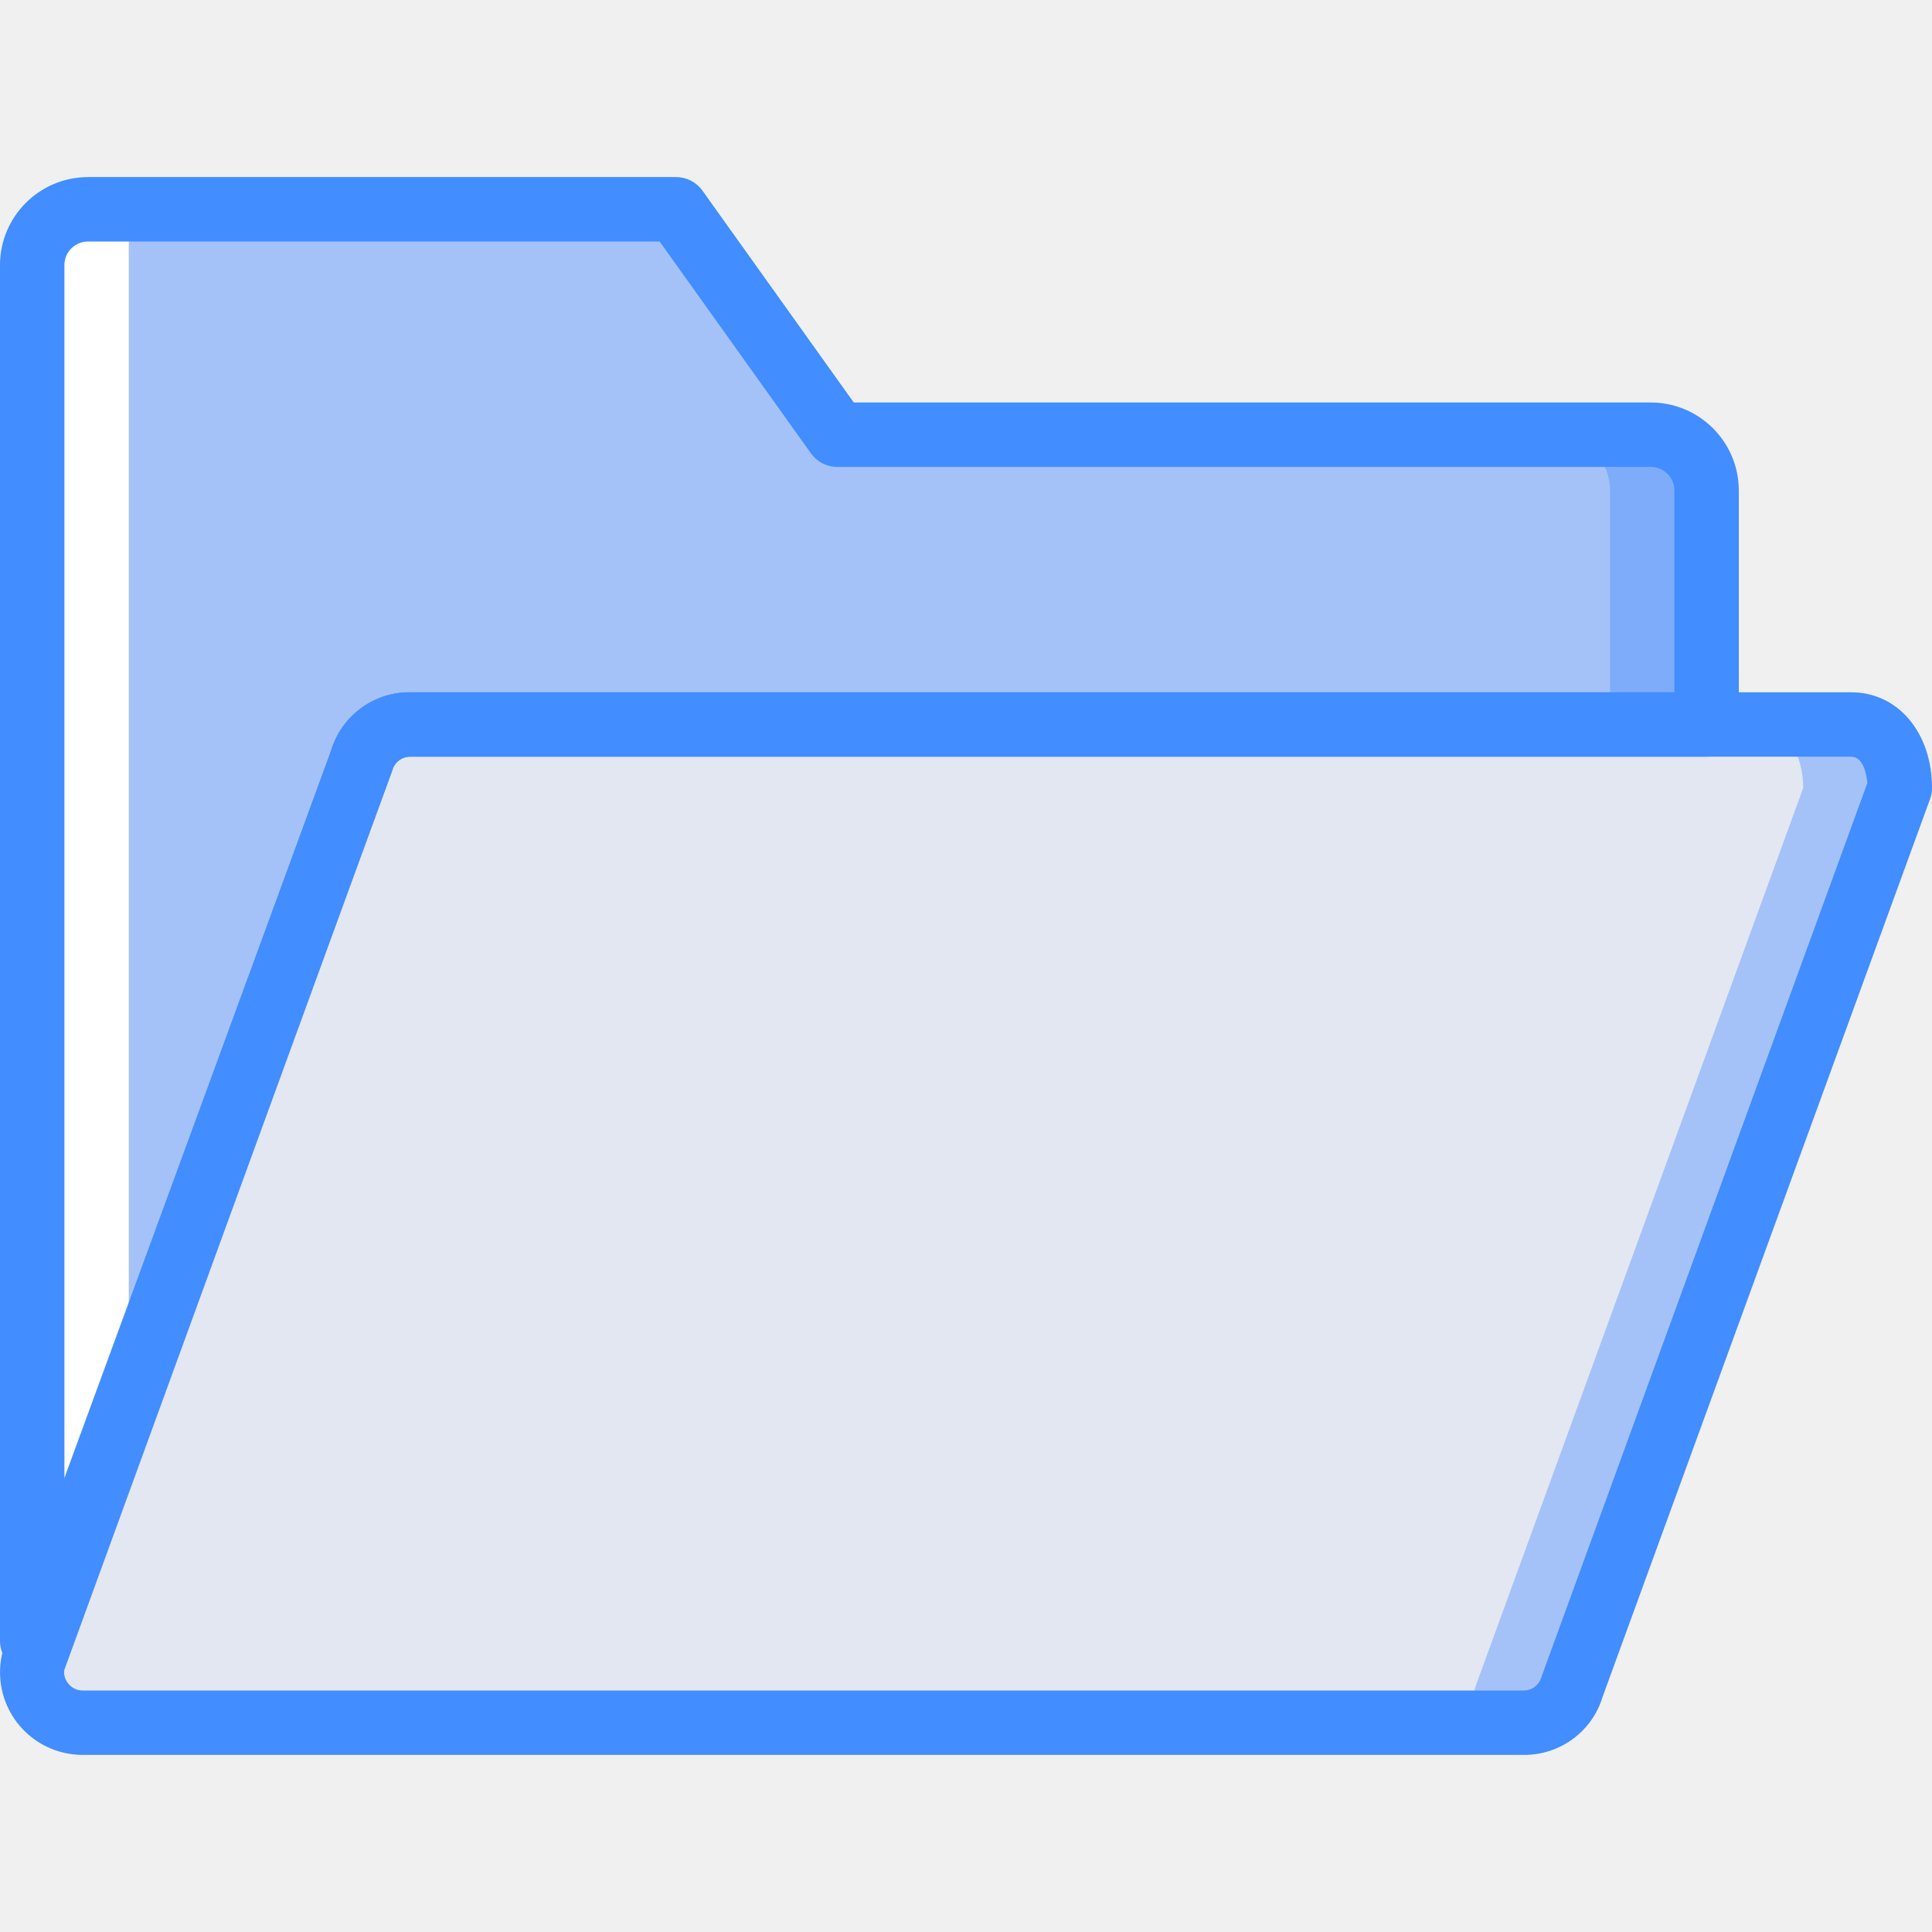
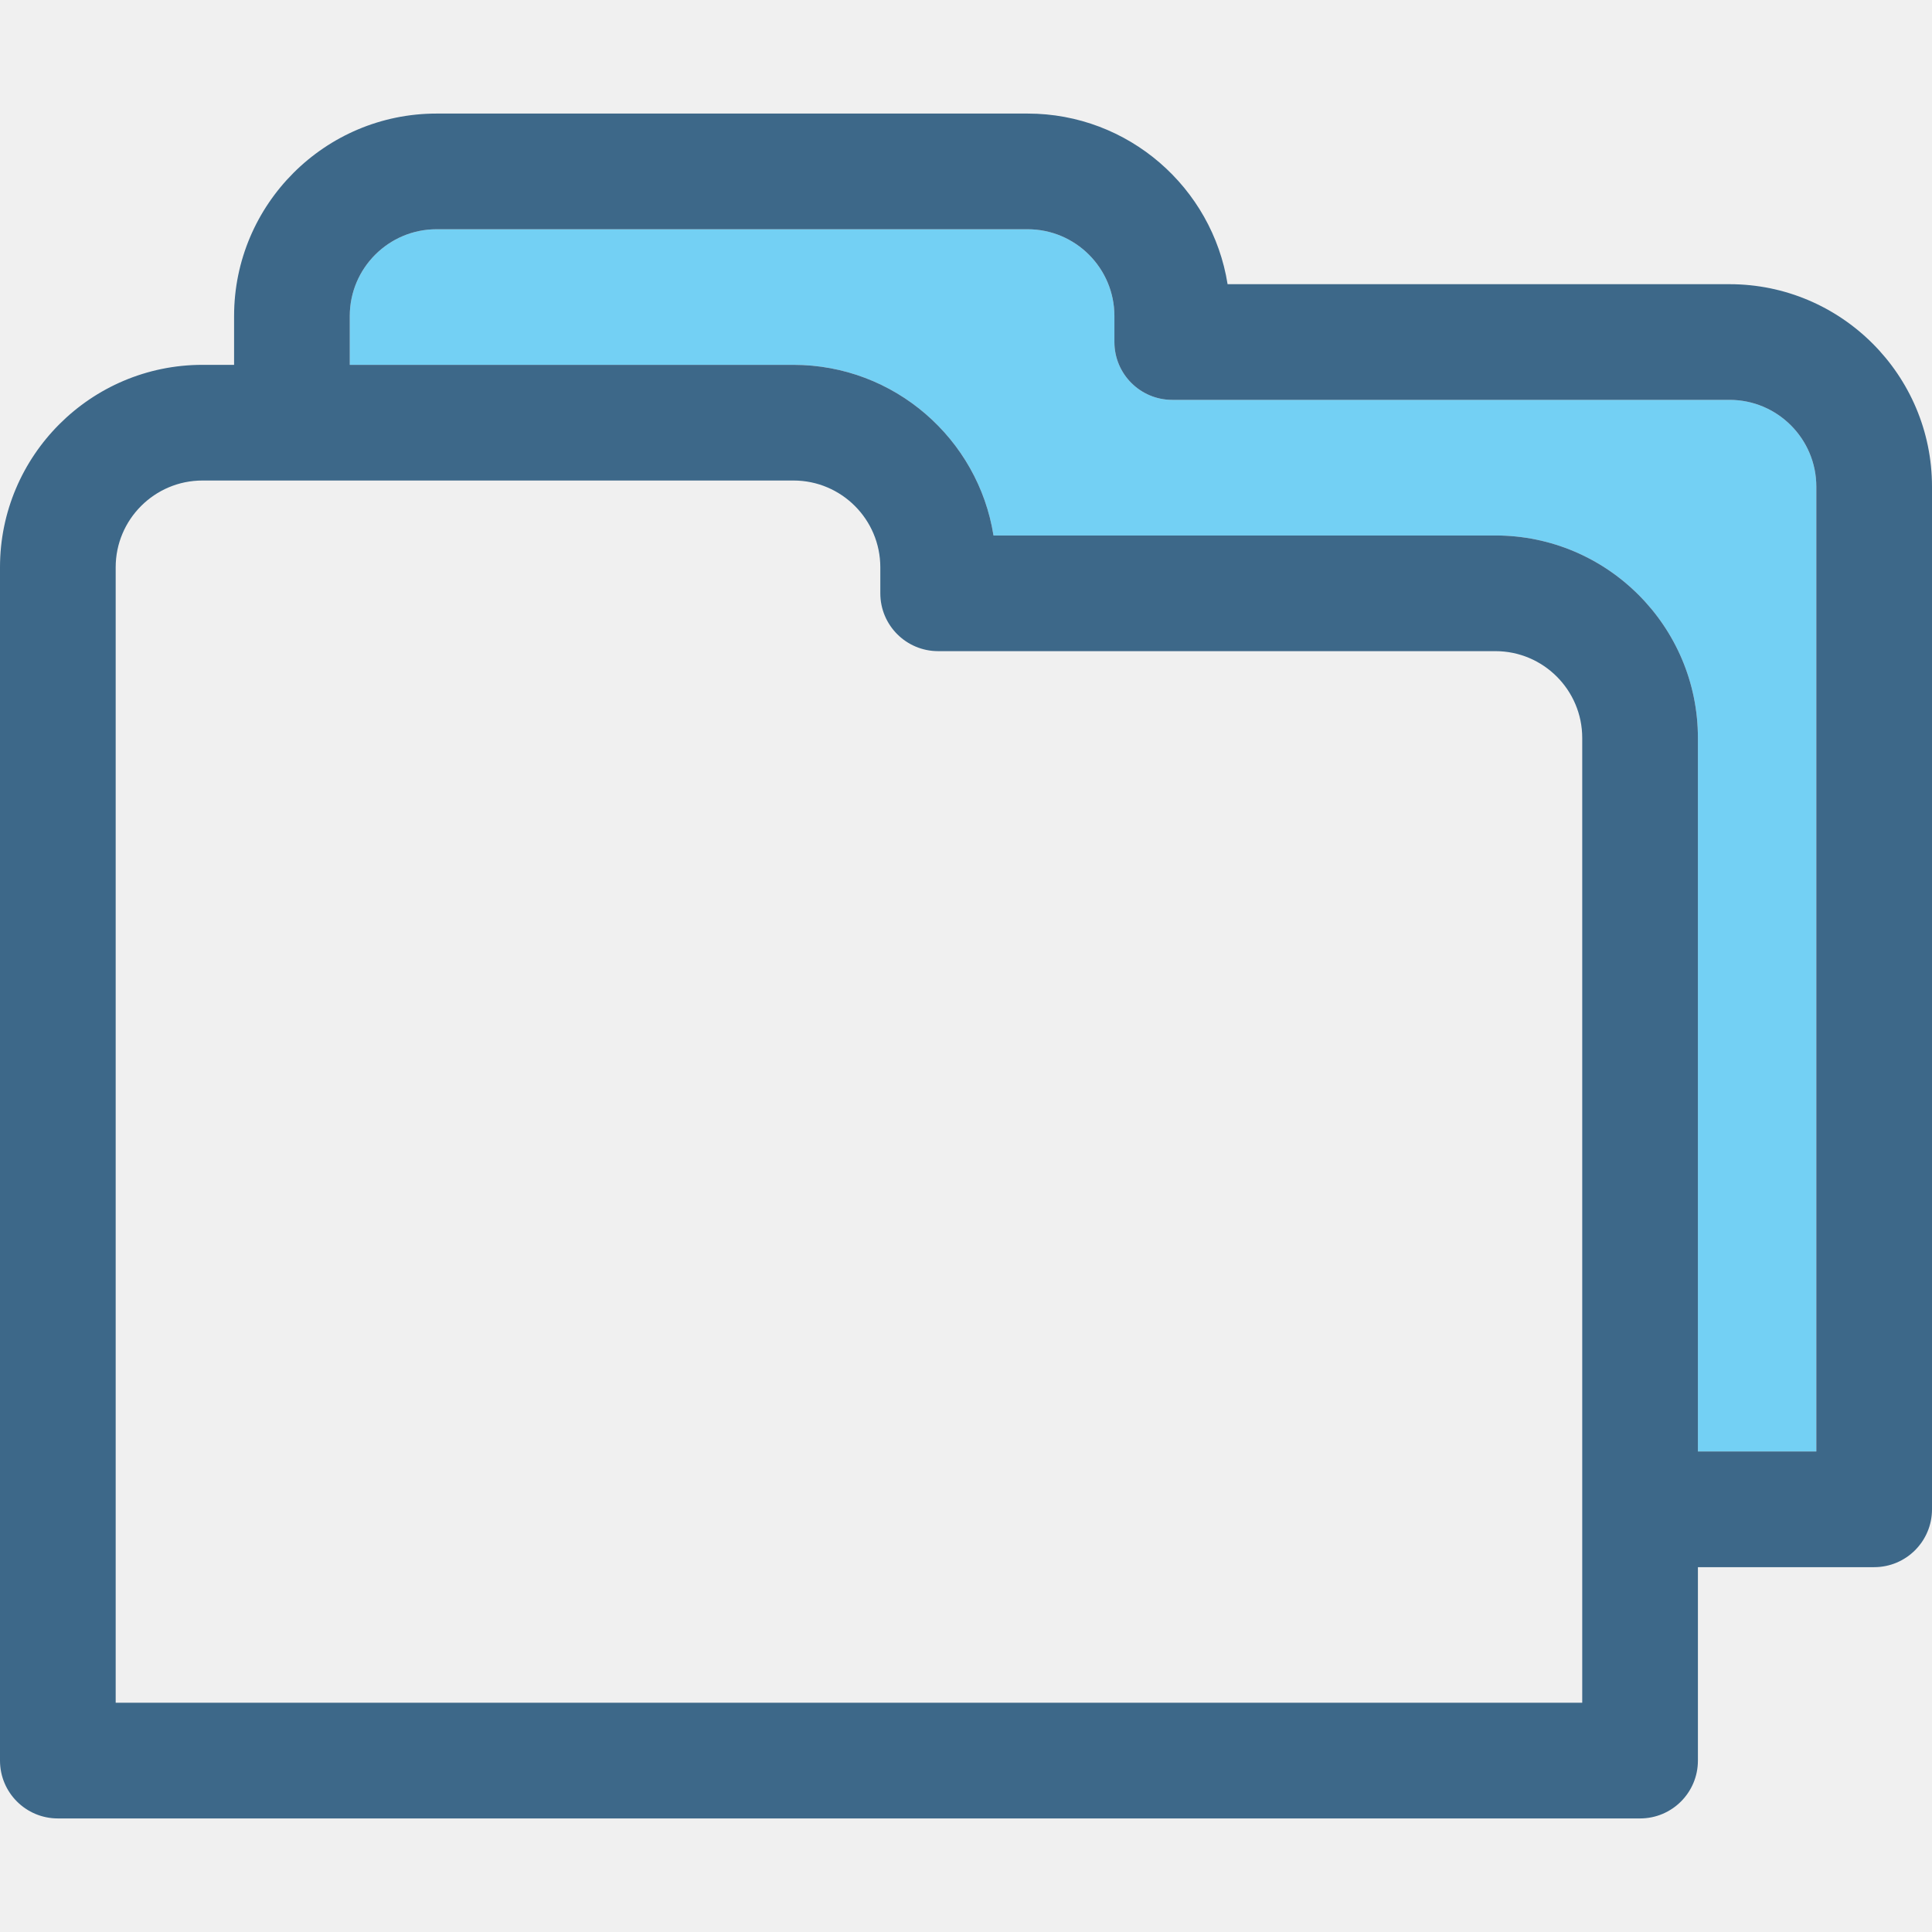
- <svg xmlns="http://www.w3.org/2000/svg" version="1.1" id="Capa_1" x="0px" y="0px" viewBox="0 0 512 512" style="enable-background:new 0 0 512 512;" xml:space="preserve">
+ <svg xmlns="http://www.w3.org/2000/svg" version="1.1" id="Capa_1" x="0px" y="0px" viewBox="0 0 400.828 400.828" style="enable-background:new 0 0 400.828 400.828;" xml:space="preserve">
  <g>
-     <path style="fill:#A4C2F7;" d="M403.833,456.533H21.89c-4.155,0-8.074-1.935-10.6-5.234c-2.526-3.299-3.372-7.587-2.287-11.598   l86.746-237.834c1.574-5.822,6.856-9.867,12.887-9.867h381.943c8.79,0,12.887,8.4,12.887,16.833L416.72,446.667   C415.147,452.489,409.865,456.533,403.833,456.533L403.833,456.533z" />
-     <path style="fill:#E3E7F2;" d="M378.233,456.533H21.89c-4.155,0-8.074-1.935-10.6-5.234c-2.526-3.299-3.372-7.587-2.287-11.598   l86.746-237.834c1.574-5.822,6.856-9.867,12.887-9.867h356.343c8.79,0,12.887,8.4,12.887,16.833L391.12,446.667   C389.547,452.489,384.265,456.533,378.233,456.533L378.233,456.533z" />
-     <path style="fill:#7FACFA;" d="M437.483,115.2H221.867L179.2,55.466H23.317c-3.921,0-7.681,1.557-10.454,4.33   s-4.33,6.533-4.33,10.454v364.609c0.591,0.021,1.175,0.05,1.753,0.087l85.463-233.079c1.573-5.823,6.856-9.868,12.887-9.867h343.63   v-62.017c0-3.921-1.557-7.681-4.33-10.454S441.404,115.199,437.483,115.2z" />
-     <path style="fill:#A4C2F7;" d="M411.883,115.2H221.867L179.2,55.466H23.317c-3.921,0-7.681,1.557-10.454,4.33   s-4.33,6.533-4.33,10.454v364.609c0.591,0.021,1.175,0.05,1.753,0.087l85.463-233.079c1.573-5.823,6.856-9.868,12.887-9.867h318.03   v-62.017c0-3.921-1.557-7.681-4.33-10.454S415.804,115.199,411.883,115.2z" />
-     <path style="fill:#FFFFFF;" d="M34.133,55.466H31.15c-3.921,0-7.681,1.557-10.454,4.329s-4.33,6.533-4.33,10.454v364.609   c0.591,0.021,1.176,0.05,1.753,0.087l16.013-46.679V55.466z" />
-     <g>
-       <path style="fill:#428DFF;" d="M403.833,465.066H21.892c-6.813,0-13.238-3.173-17.379-8.583    c-4.141-5.41-5.526-12.441-3.746-19.017l86.967-238.525c2.752-9.233,11.271-15.538,20.905-15.475h381.941    c12.413,0,21.421,10.667,21.421,25.367c0,0.998-0.175,1.988-0.517,2.925l-86.746,237.833    C421.985,458.824,413.467,465.13,403.833,465.066z M108.638,200.533c-2.174,0.004-4.078,1.461-4.65,3.558L17.021,442.625    c-0.147,1.256,0.232,2.516,1.046,3.483c0.901,1.204,2.321,1.906,3.825,1.892h381.942c2.174-0.004,4.078-1.461,4.65-3.558    l86.379-236.917c-0.212-2.333-1.042-6.992-4.283-6.992H108.638z" />
-       <path style="fill:#428DFF;" d="M10.292,443.483c-0.204,0-0.408-0.009-0.617-0.025l-1.5-0.075c-4.57-0.191-8.176-3.951-8.175-8.525    V70.25c0.014-12.872,10.445-23.303,23.317-23.317H179.2c2.756,0.002,5.343,1.333,6.946,3.575l40.112,56.158h211.225    c12.872,0.014,23.303,10.445,23.317,23.317V192c0.001,2.263-0.898,4.434-2.499,6.035c-1.6,1.6-3.771,2.499-6.035,2.499H108.638    c-2.174,0.004-4.078,1.461-4.65,3.558L18.3,437.891C17.065,441.249,13.869,443.48,10.292,443.483z M23.317,64    c-3.451,0.003-6.247,2.799-6.25,6.25v321.425l70.671-192.75c2.757-9.225,11.272-15.523,20.9-15.458h335.095v-53.483    c-0.003-3.451-2.799-6.247-6.25-6.25H221.867c-2.757-0.002-5.343-1.333-6.946-3.575L174.808,64H23.317z" />
-     </g>
+     <path style="fill:none;" d="M176.133,179.72c-17.57,0-34.088,6.842-46.51,19.264c-12.424,12.424-19.268,28.941-19.268,46.512   c0,17.568,6.844,34.086,19.268,46.51c12.422,12.424,28.939,19.266,46.51,19.266c17.568,0,34.086-6.842,46.51-19.266   c25.646-25.647,25.646-67.375,0-93.021C210.219,186.561,193.701,179.72,176.133,179.72z M204.883,257.493h-16.752v16.752   c0,6.627-5.371,12-12,12c-6.627,0-12-5.373-12-12v-16.752h-16.752c-6.627,0-12-5.373-12-12c0-6.627,5.373-12,12-12h16.752v-16.749   c0-6.628,5.373-12,12-12c6.629,0,12,5.372,12,12v16.749h16.752c6.629,0,12,5.373,12,12   C216.883,252.12,211.512,257.493,204.883,257.493z" />
+     <path style="fill:none;" d="M310.26,135.094H194.637c-6.627,0-12-5.372-12-12v-5.4c0-9.925-8.074-18-18.002-18H42.002   c-9.926,0-18.002,8.075-18.002,18v235.573h304.262V153.096C328.262,143.169,320.188,135.094,310.26,135.094z M239.613,308.976   c-16.957,16.957-39.502,26.295-63.48,26.295c-23.98,0-46.525-9.338-63.48-26.297c-16.957-16.955-26.297-39.5-26.297-63.479   c0-23.98,9.34-46.525,26.297-63.481c16.955-16.956,39.5-26.294,63.48-26.294c23.979,0,46.523,9.338,63.48,26.294   C274.617,217.017,274.617,273.972,239.613,308.976z" />
+     <path style="fill:#73D0F4;" d="M352.262,153.096v148.04h24.566V100.963c0-9.927-8.074-18.002-18.002-18.002H243.203   c-6.627,0-12-5.372-12-12v-5.398c0-9.926-8.074-18.001-18.002-18.001H90.566c-9.924,0-18,8.075-18,18.001v10.131h92.068   c20.916,0,38.309,15.365,41.484,35.4H310.26C333.42,111.094,352.262,129.936,352.262,153.096z" />
+     <path style="fill:#3D6889;" d="M358.826,58.961H254.686c-3.178-20.034-20.57-35.399-41.484-35.399H90.566   c-23.158,0-42,18.842-42,42.001v10.131h-6.564c-23.16,0-42.002,18.841-42.002,42v247.573c0,6.629,5.373,12,12,12h328.262   c6.629,0,12-5.371,12-12v-40.131h36.566c6.629,0,12-5.373,12-12V100.963C400.828,77.803,381.986,58.961,358.826,58.961z    M206.119,111.094c-3.176-20.035-20.568-35.4-41.484-35.4H72.566V65.563c0-9.926,8.076-18.001,18-18.001h122.635   c9.928,0,18.002,8.075,18.002,18.001v5.398c0,6.628,5.373,12,12,12h115.623c9.928,0,18.002,8.075,18.002,18.002v200.173h-24.566   v-148.04c0-23.16-18.842-42.002-42.002-42.002H206.119z M328.262,353.267H24V117.693c0-9.925,8.076-18,18.002-18h122.633   c9.928,0,18.002,8.075,18.002,18v5.4c0,6.628,5.373,12,12,12H310.26c9.928,0,18.002,8.075,18.002,18.002V353.267z" />
  </g>
  <g>
</g>
  <g>
</g>
  <g>
</g>
  <g>
</g>
  <g>
</g>
  <g>
</g>
  <g>
</g>
  <g>
</g>
  <g>
</g>
  <g>
</g>
  <g>
</g>
  <g>
</g>
  <g>
</g>
  <g>
</g>
  <g>
</g>
</svg>
